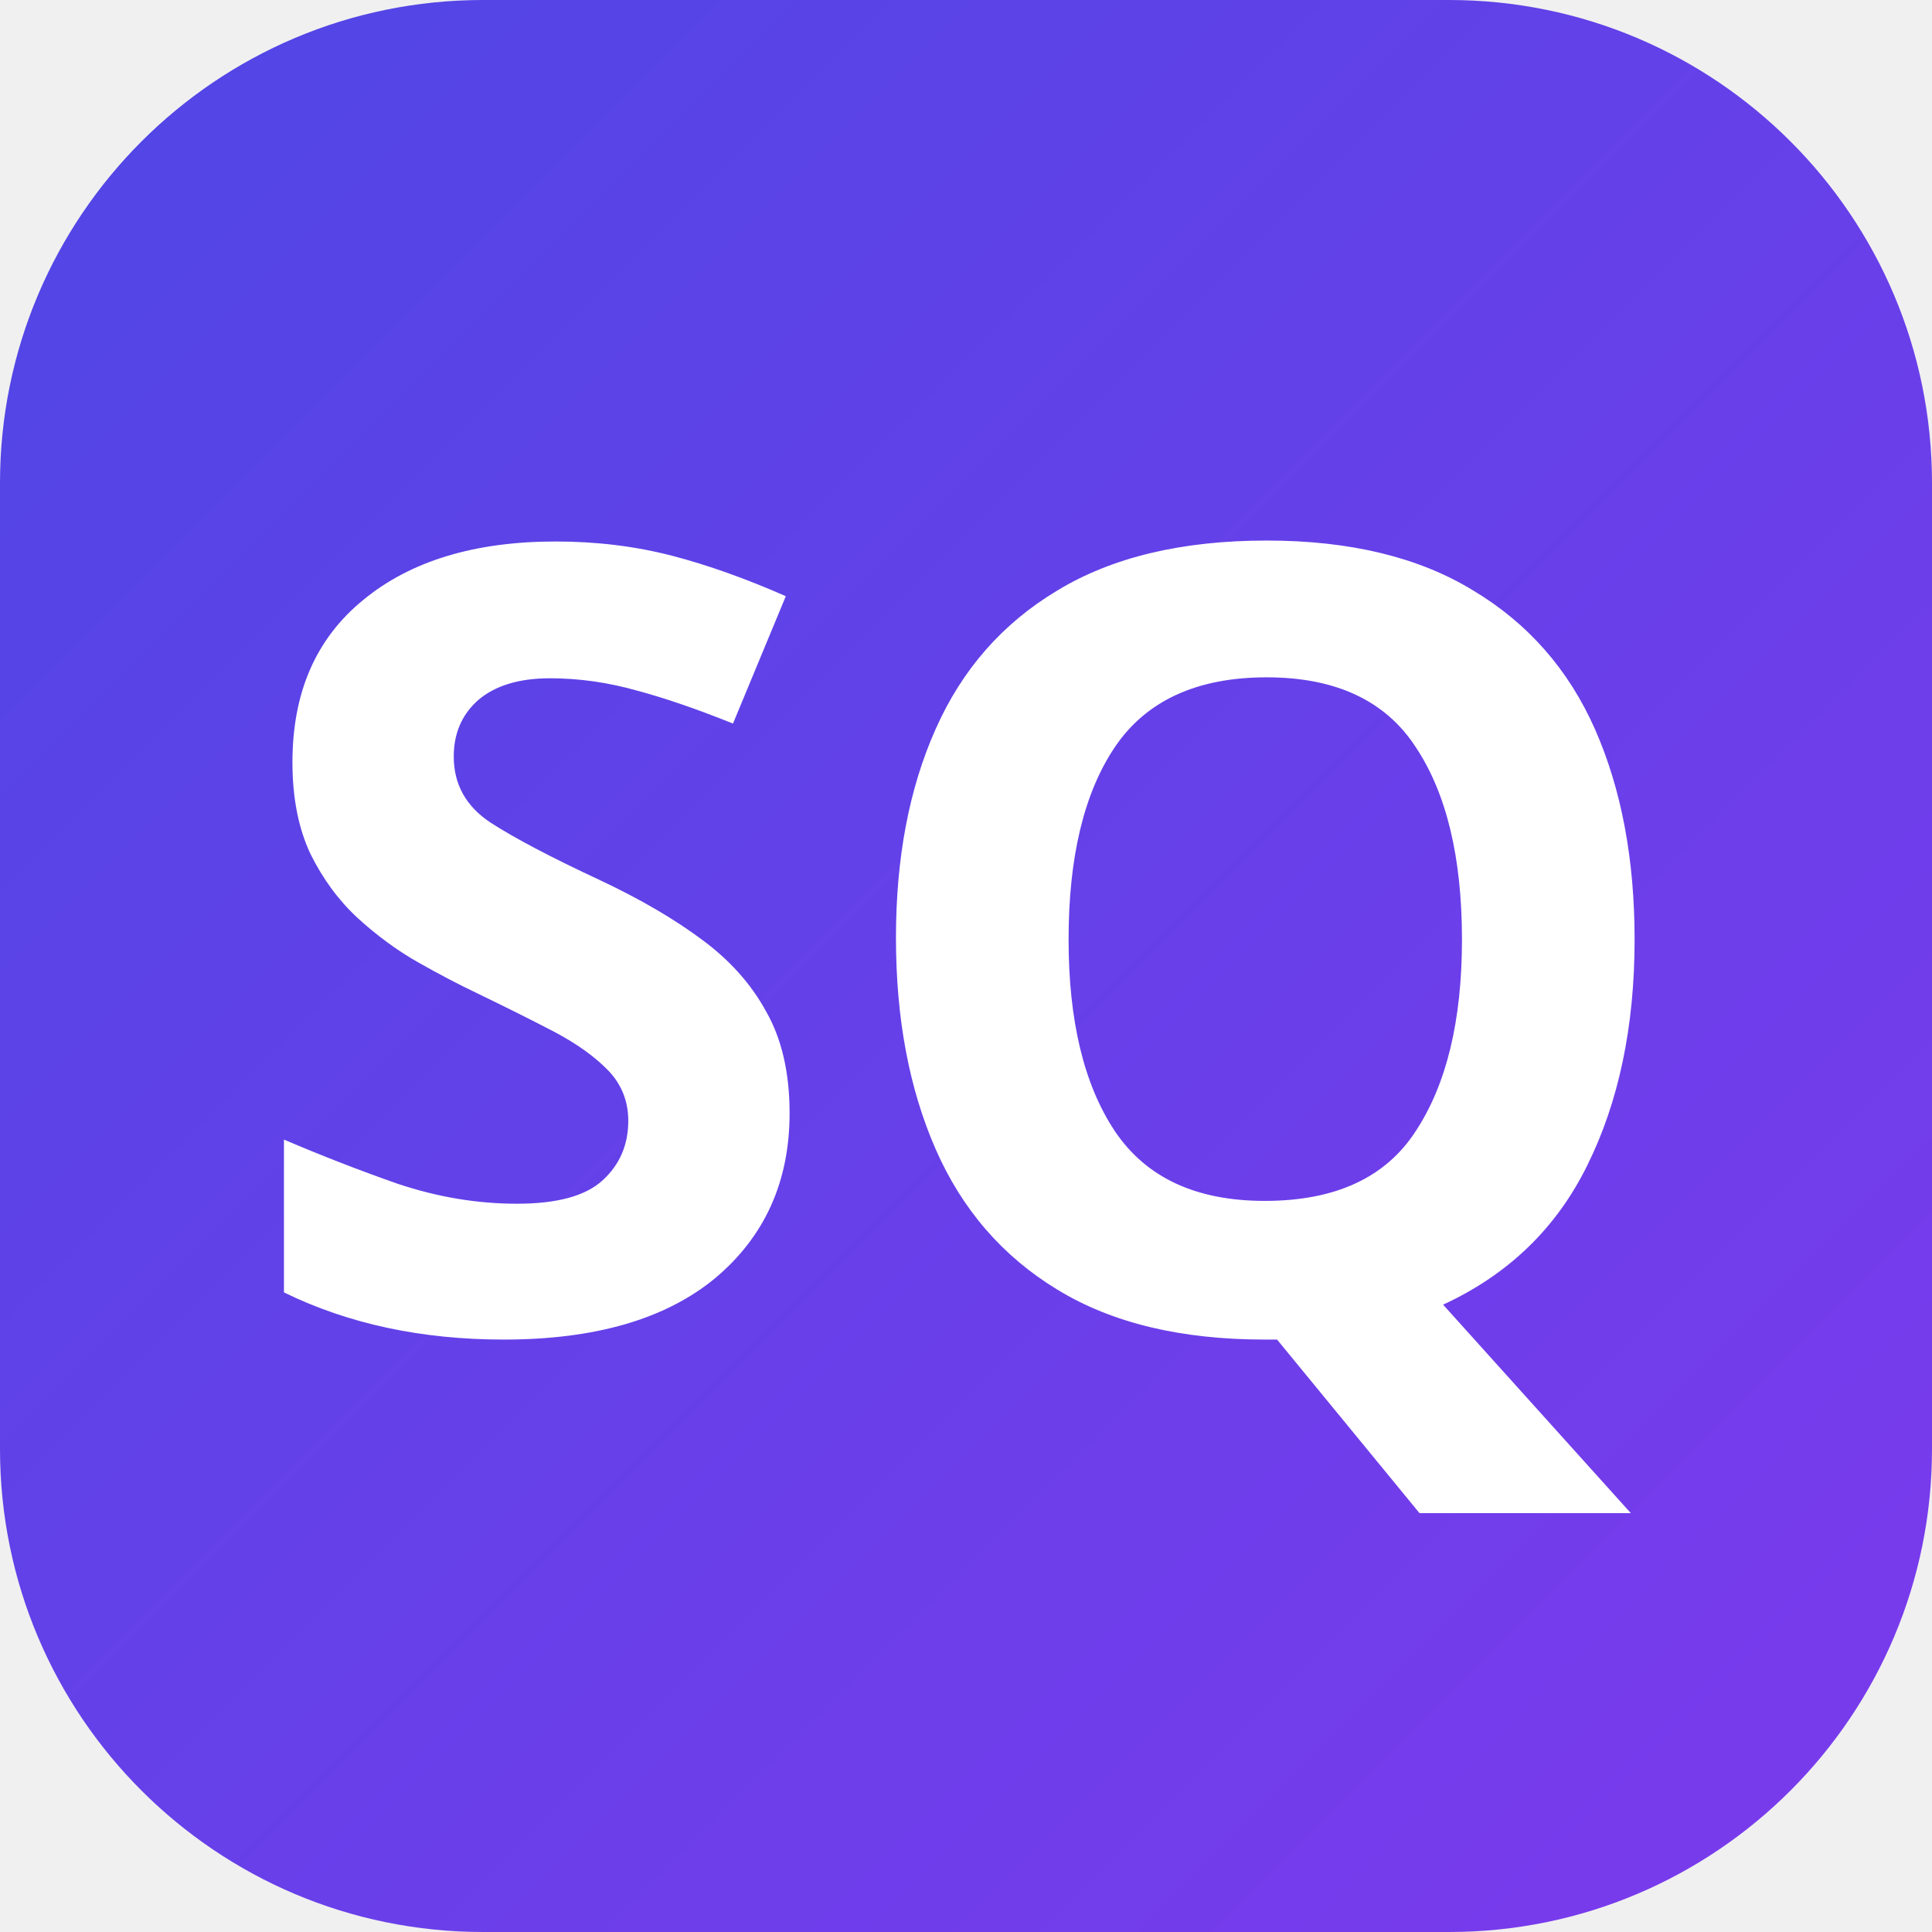
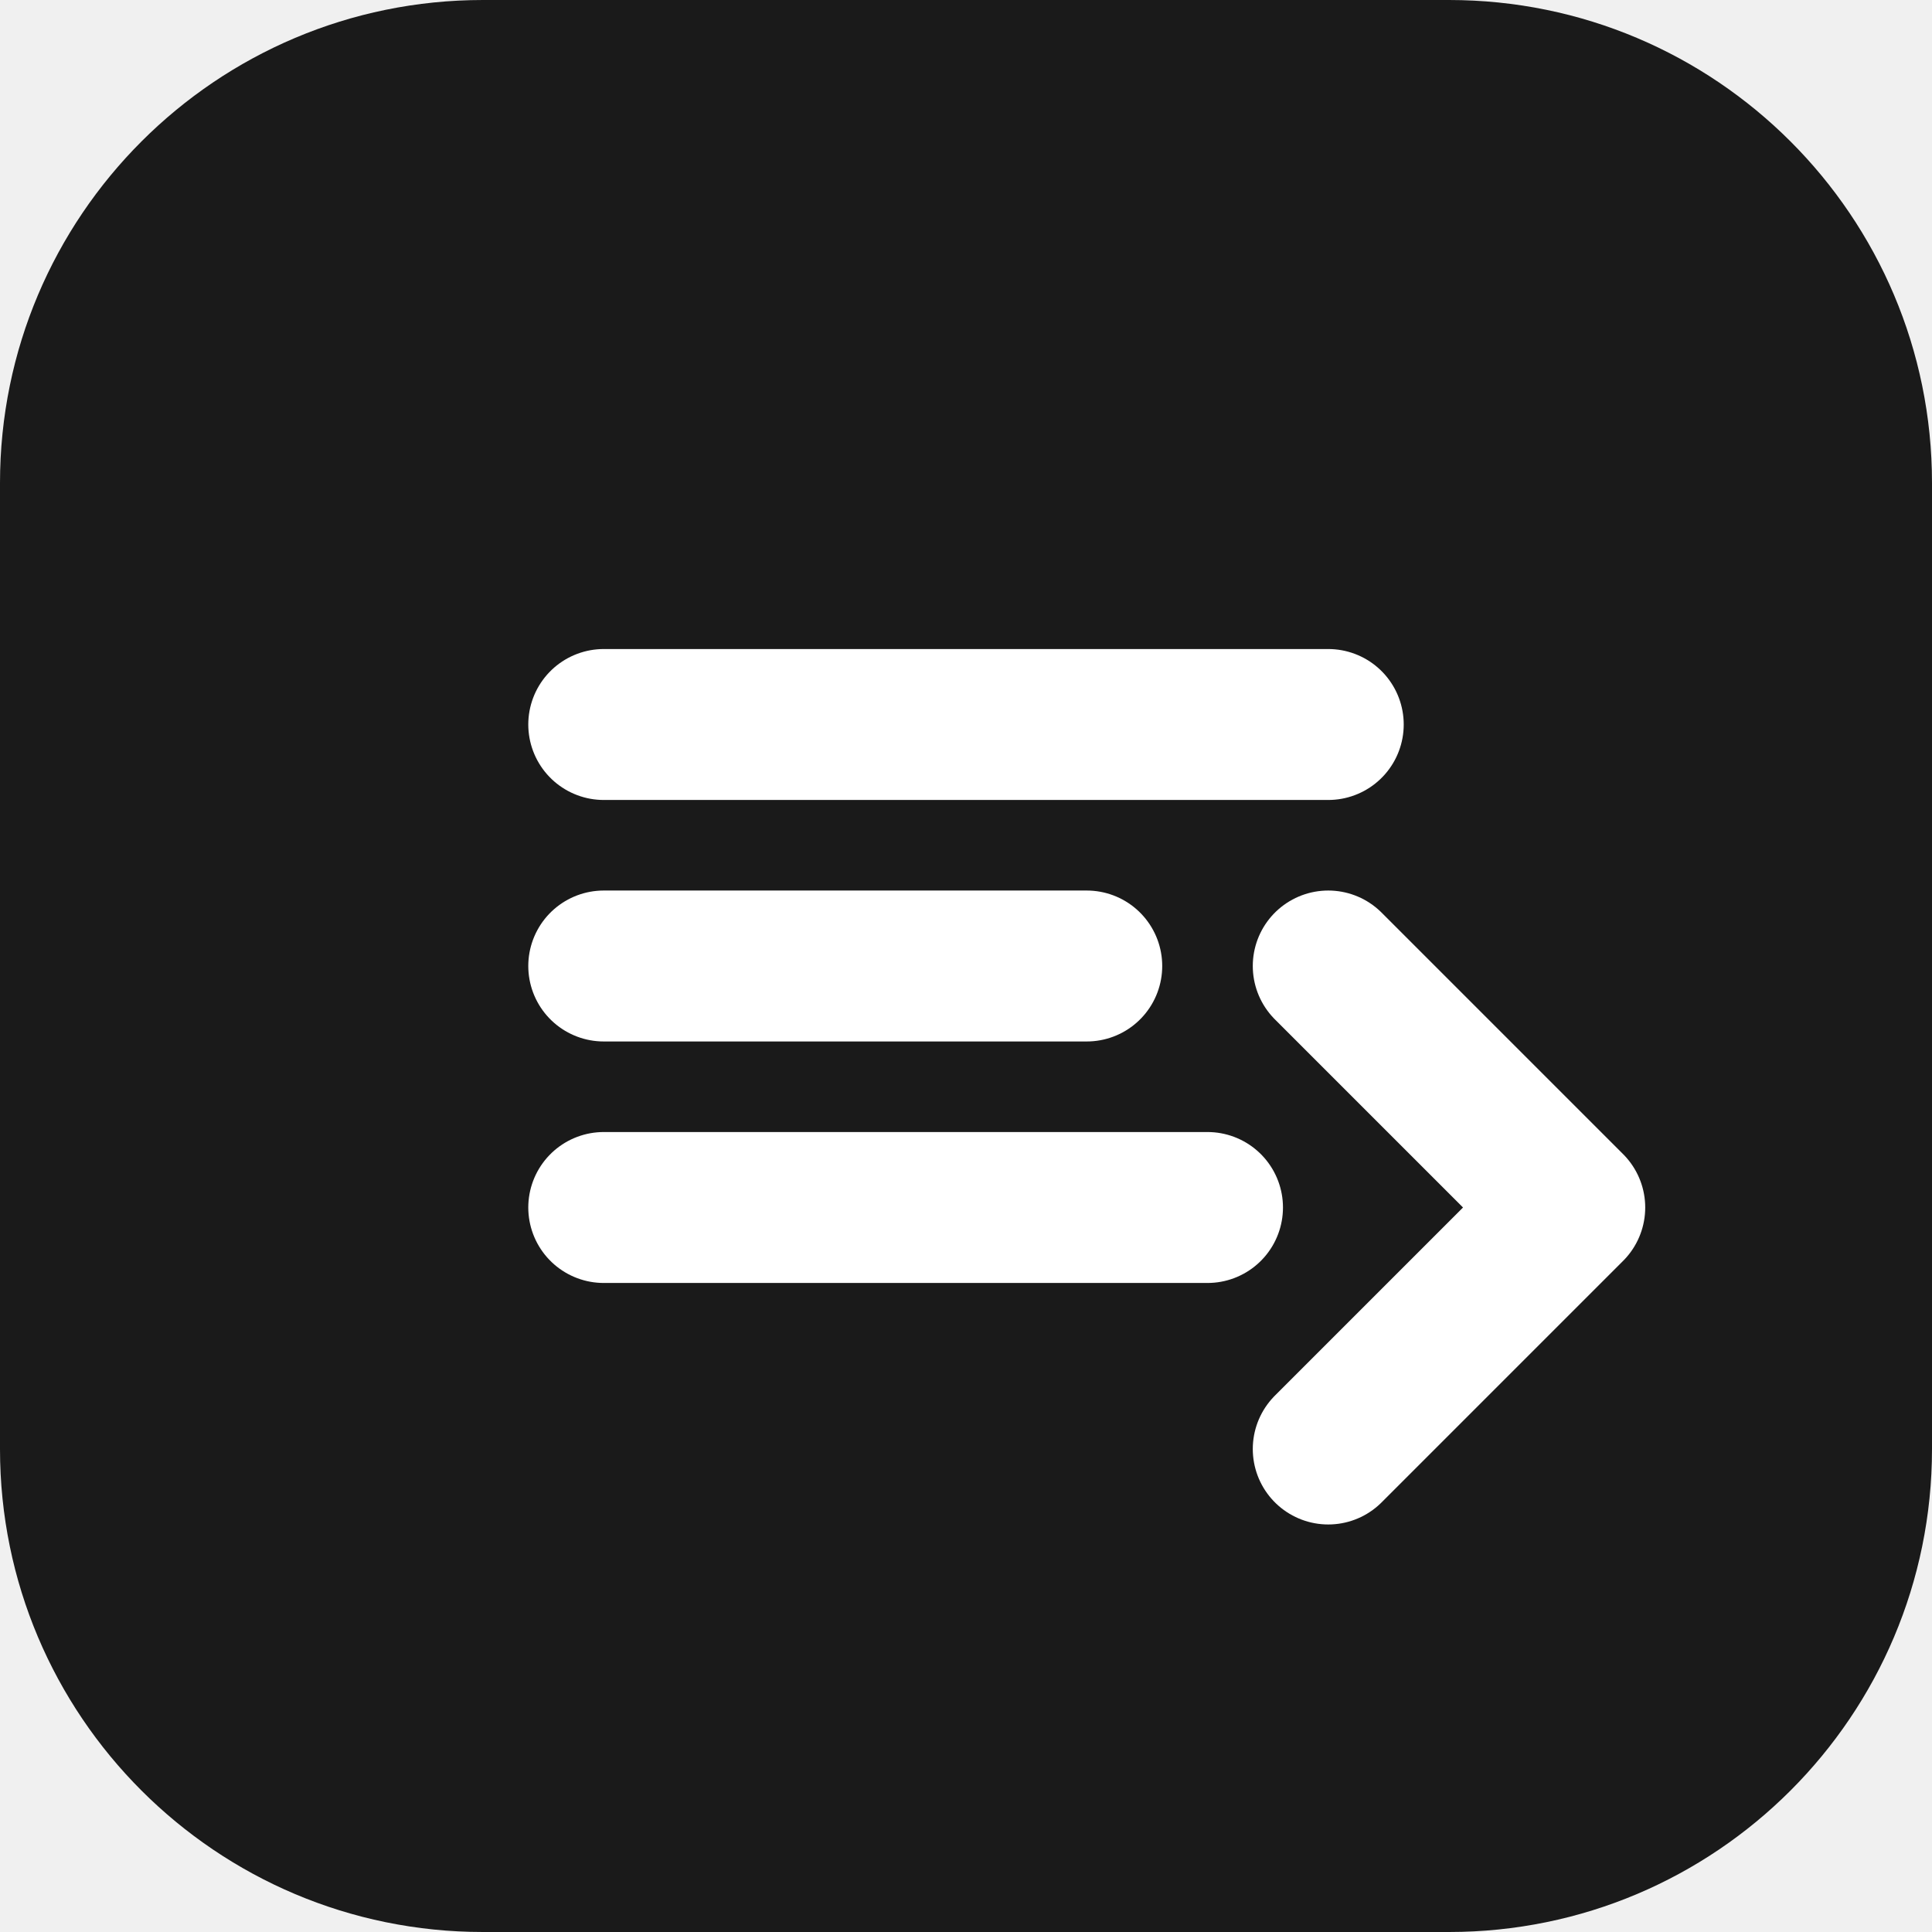
- <svg xmlns="http://www.w3.org/2000/svg" width="32" height="32" viewBox="0 0 32 32">
-   <defs>
-     <linearGradient id="g" x1="0%" y1="0%" x2="100%" y2="100%">
-       <stop offset="0%" stop-color="#4F46E5" />
-       <stop offset="100%" stop-color="#7C3AED" />
-     </linearGradient>
-   </defs>
-   <rect width="32" height="32" rx="8" fill="url(#g)" />
-   <text x="16" y="22" text-anchor="middle" font-family="system-ui" font-weight="800" font-size="18" fill="white">SQ</text>
+ <svg xmlns="http://www.w3.org/2000/svg" width="32" height="32" viewBox="0 0 32 32" fill="none">
+   <rect width="32" height="32" rx="8" fill="#1A1A1A" />
+   <path d="M10 12h12M10 16h8M10 20h10" stroke="white" stroke-width="2.5" stroke-linecap="round" />
+   <path d="M22 16l4 4-4 4" stroke="white" stroke-width="2.5" stroke-linecap="round" stroke-linejoin="round" />
</svg>
